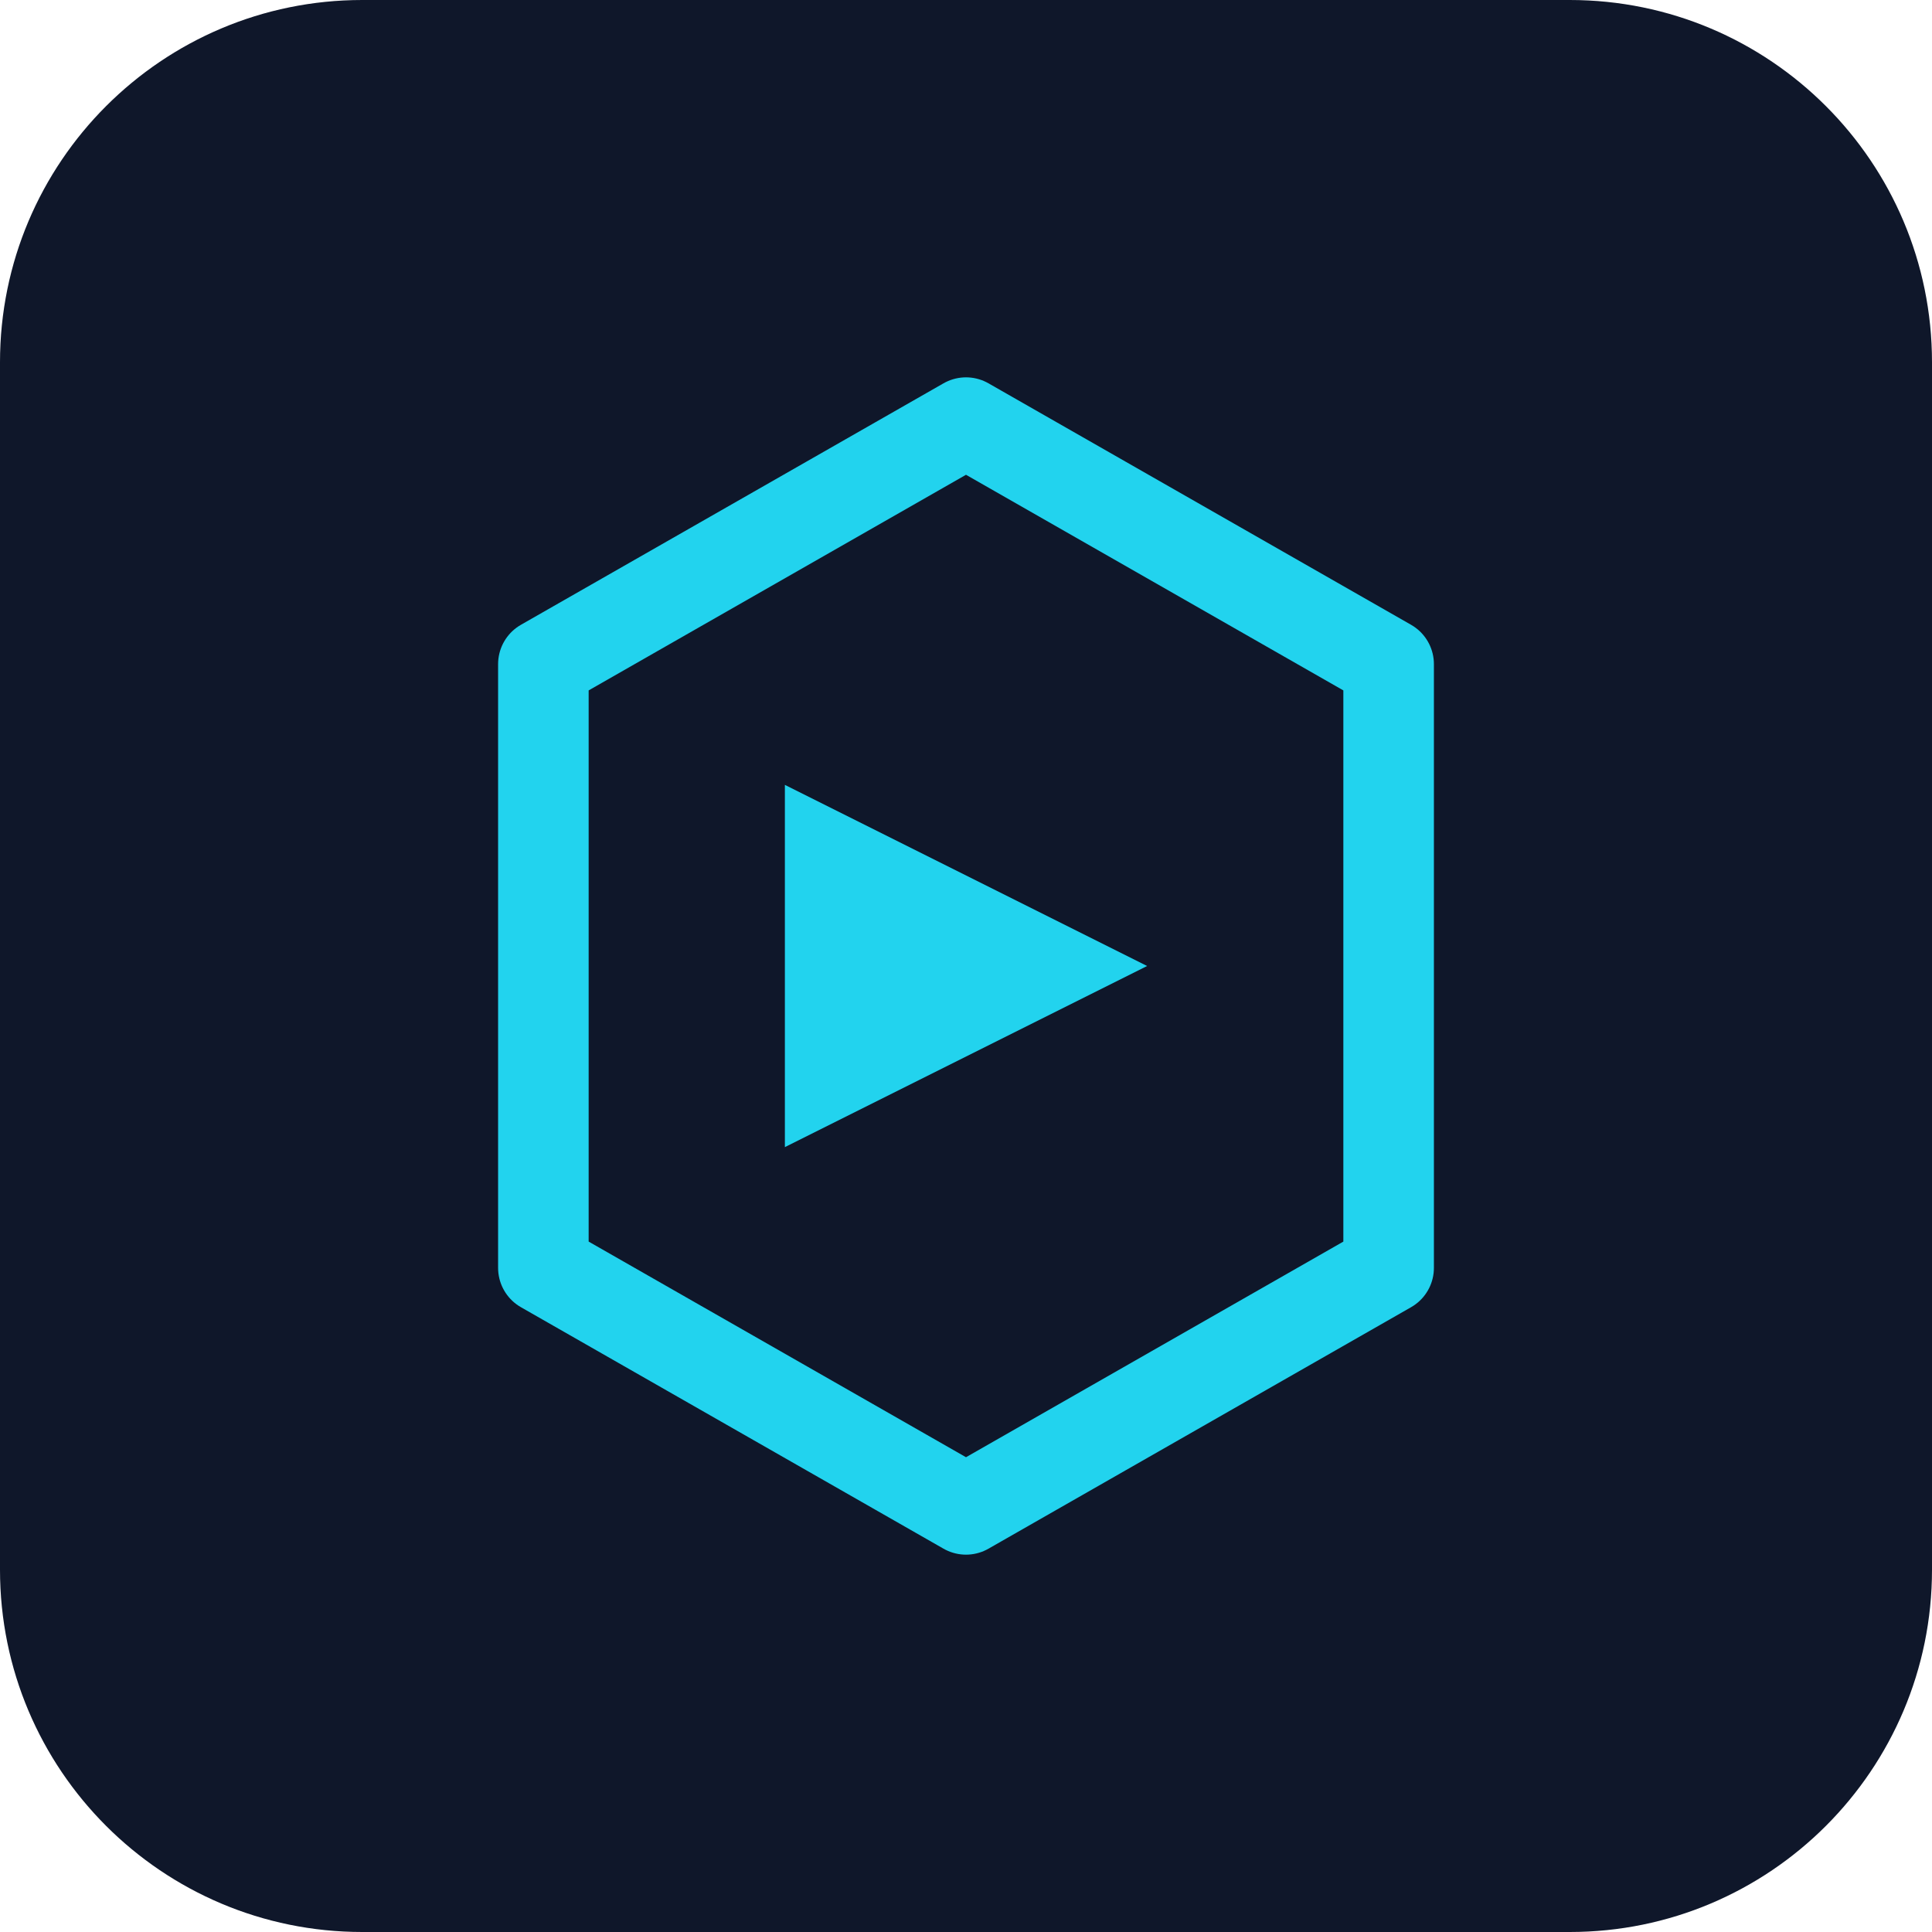
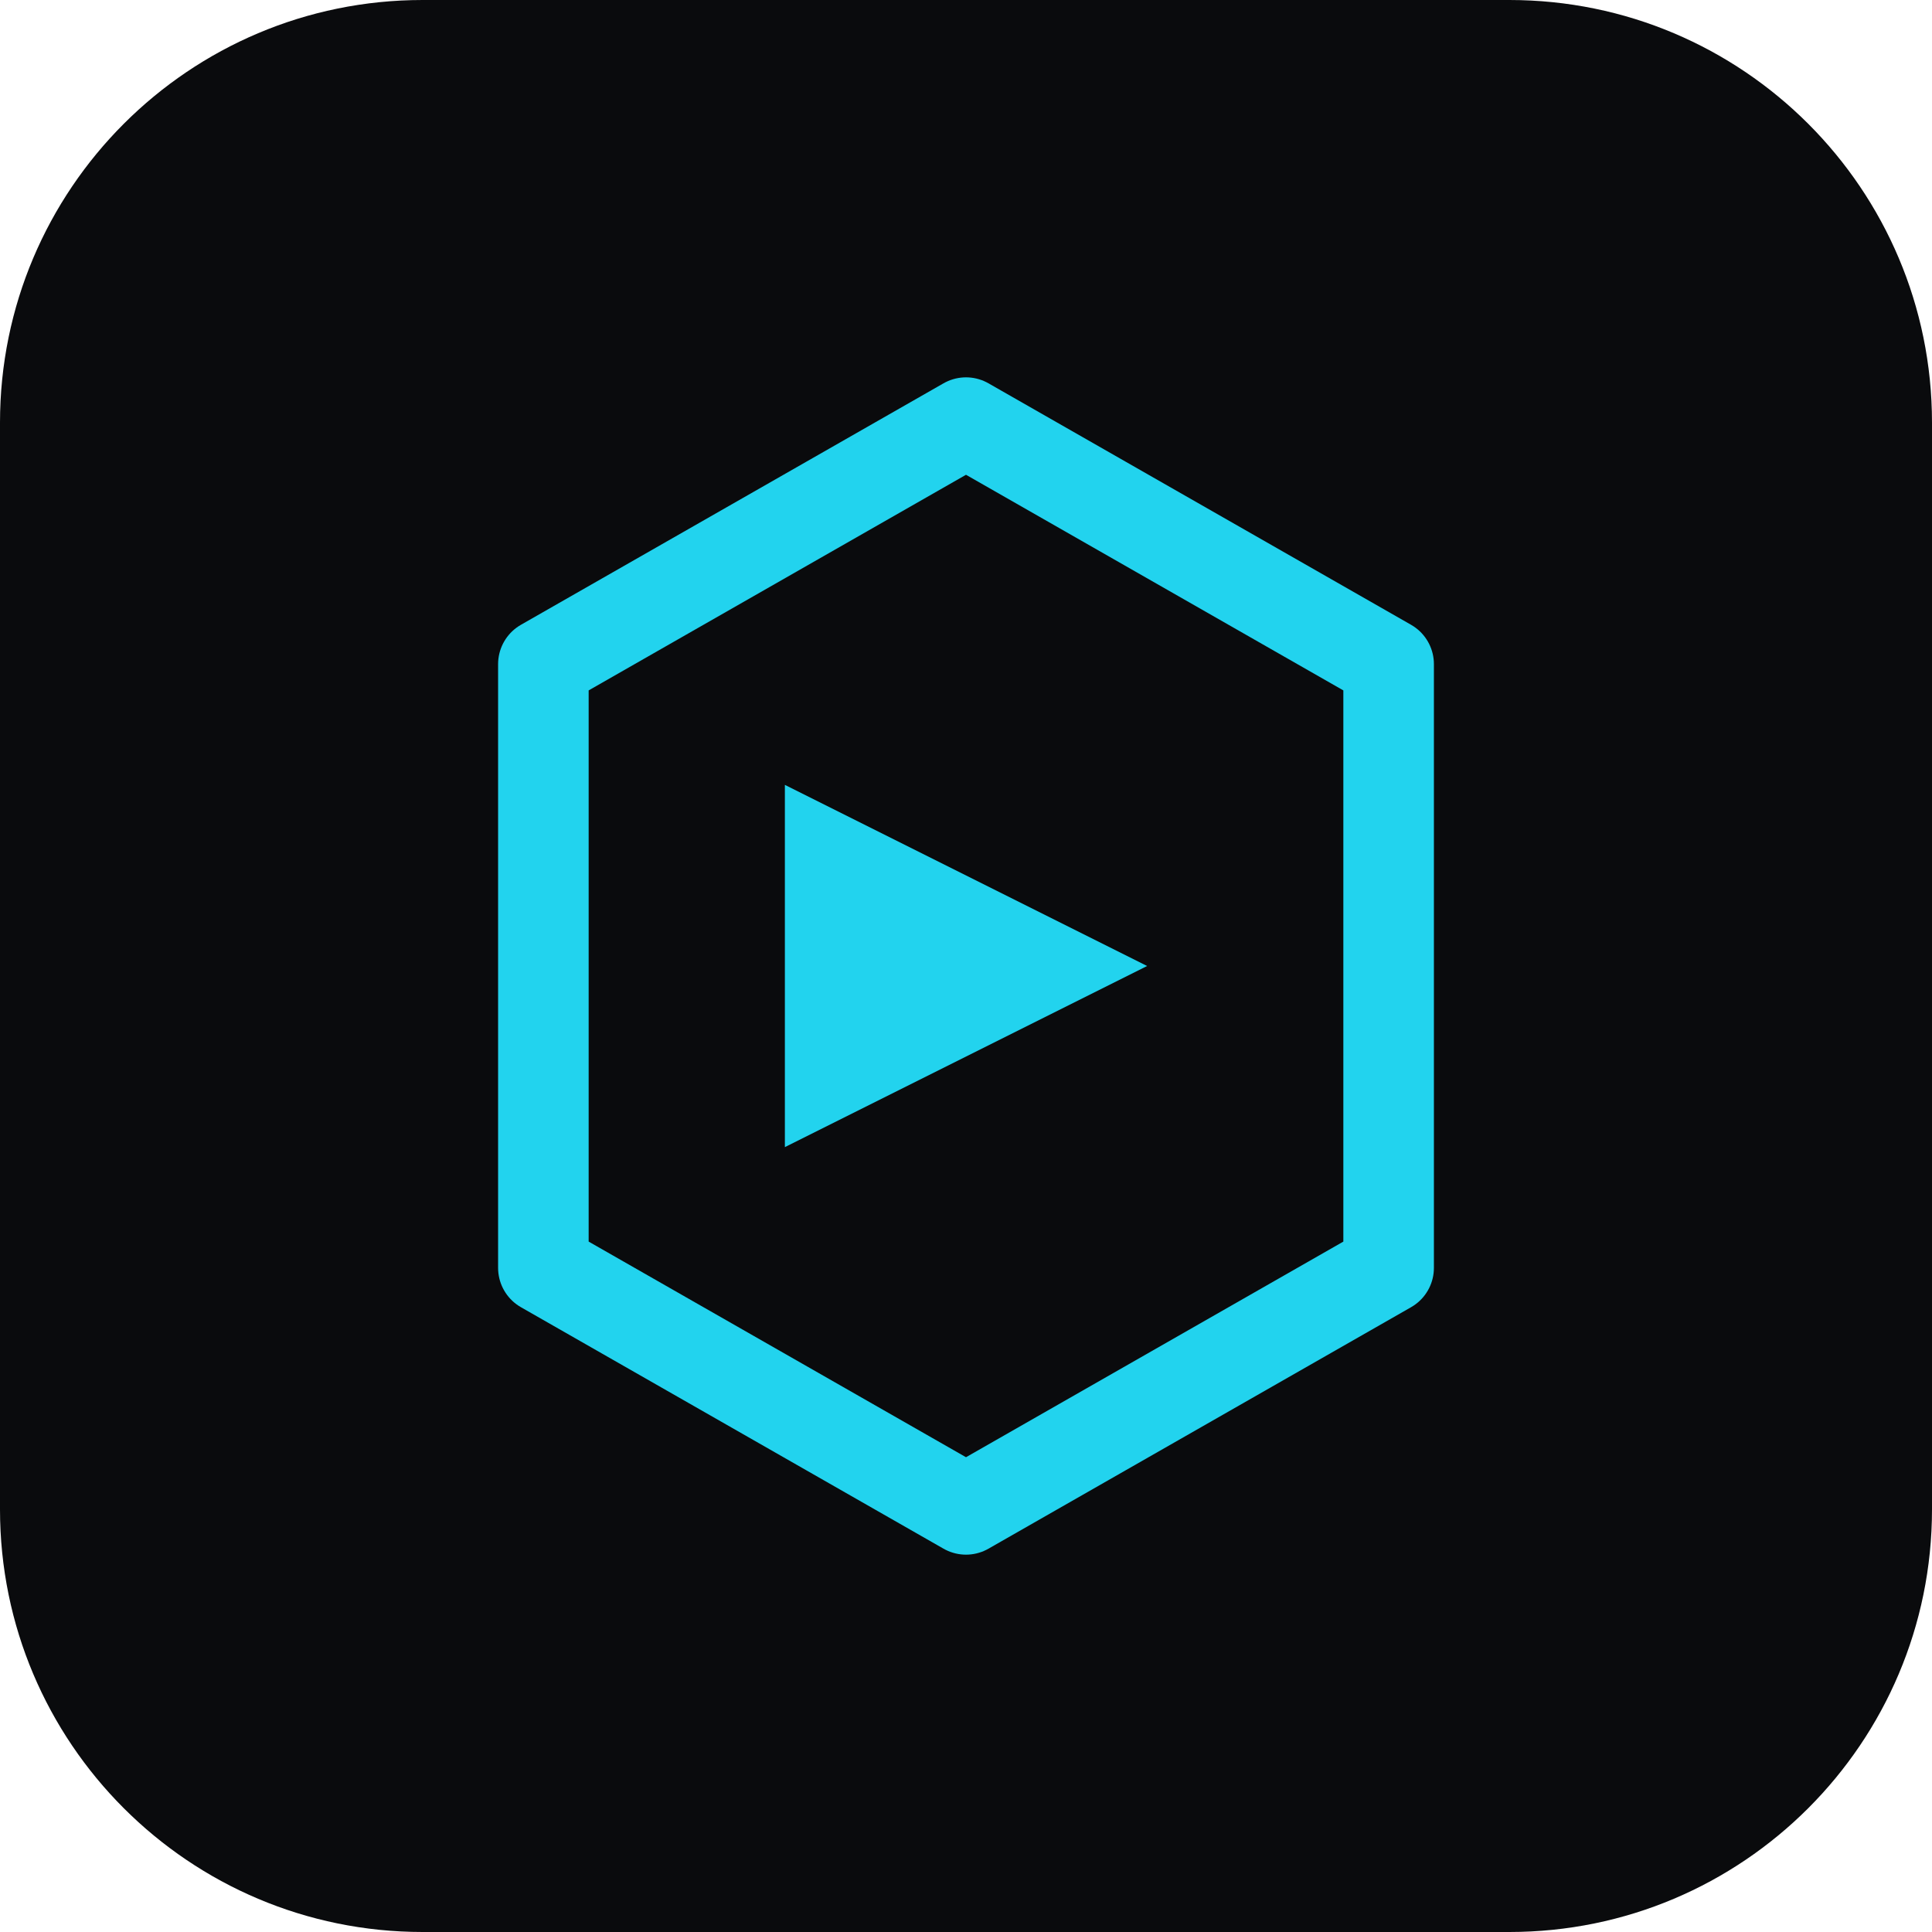
<svg xmlns="http://www.w3.org/2000/svg" viewBox="0 0 64 64">
-   <rect width="64" height="64" rx="12" fill="#0f172a" />
+   <rect width="64" height="64" rx="14" fill="#0a0b0d" />
  <path d="M32 14l14 8v20l-14 8-14-8V22z" fill="none" stroke="#22d3ee" stroke-width="3" stroke-linejoin="round" />
  <path d="M26 26v12l12-6z" fill="#22d3ee" />
</svg>
